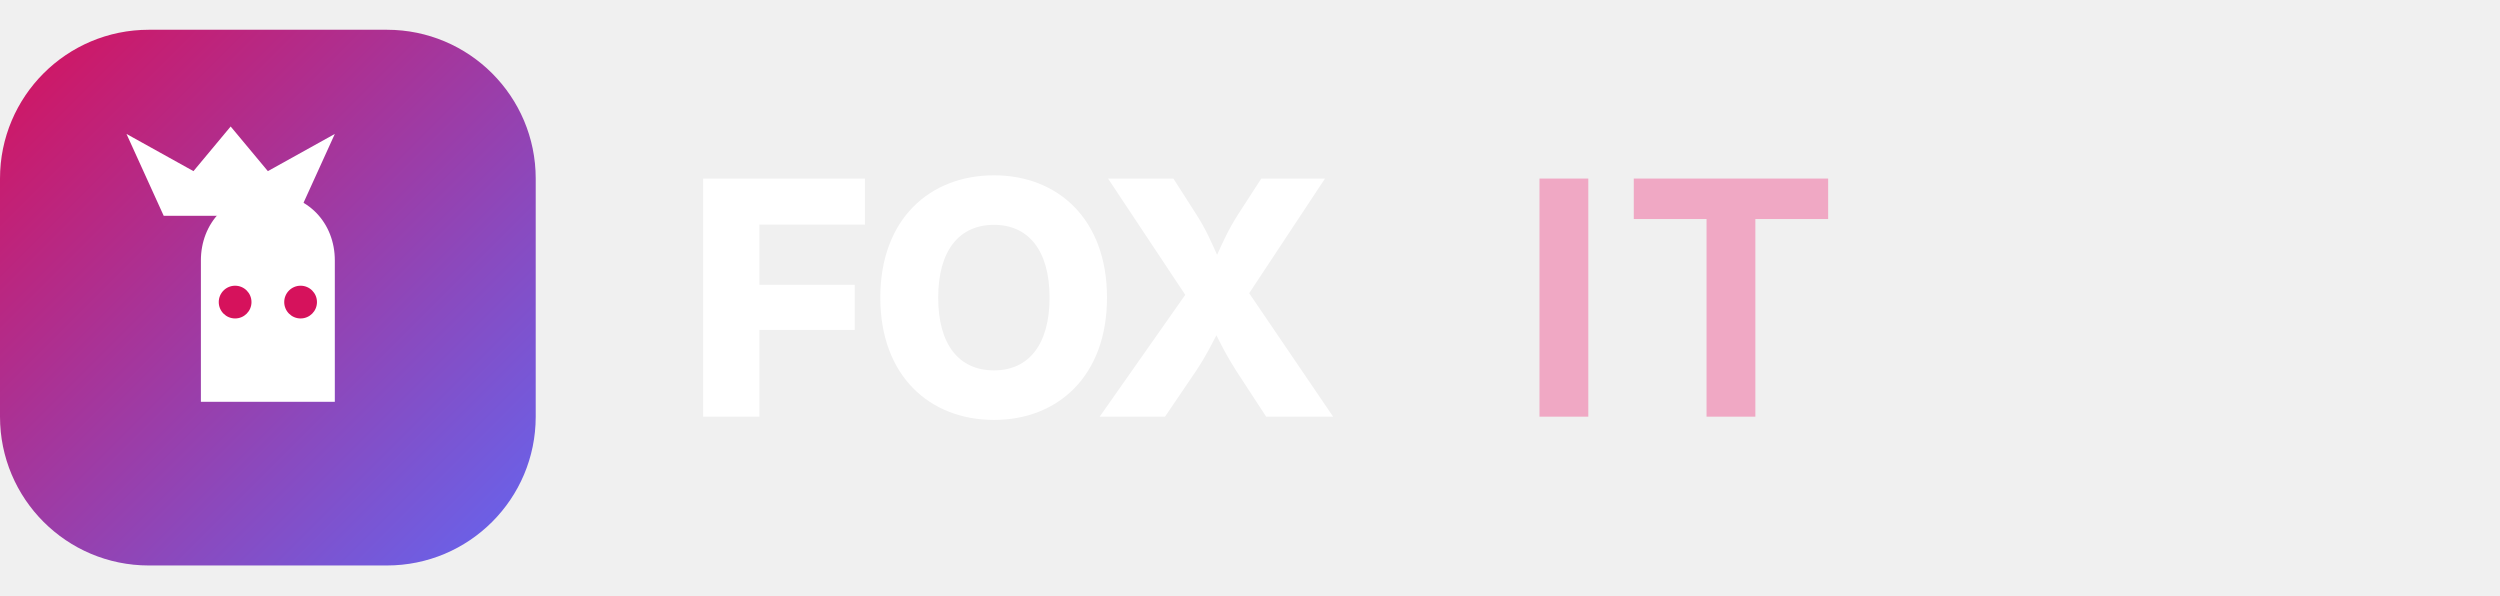
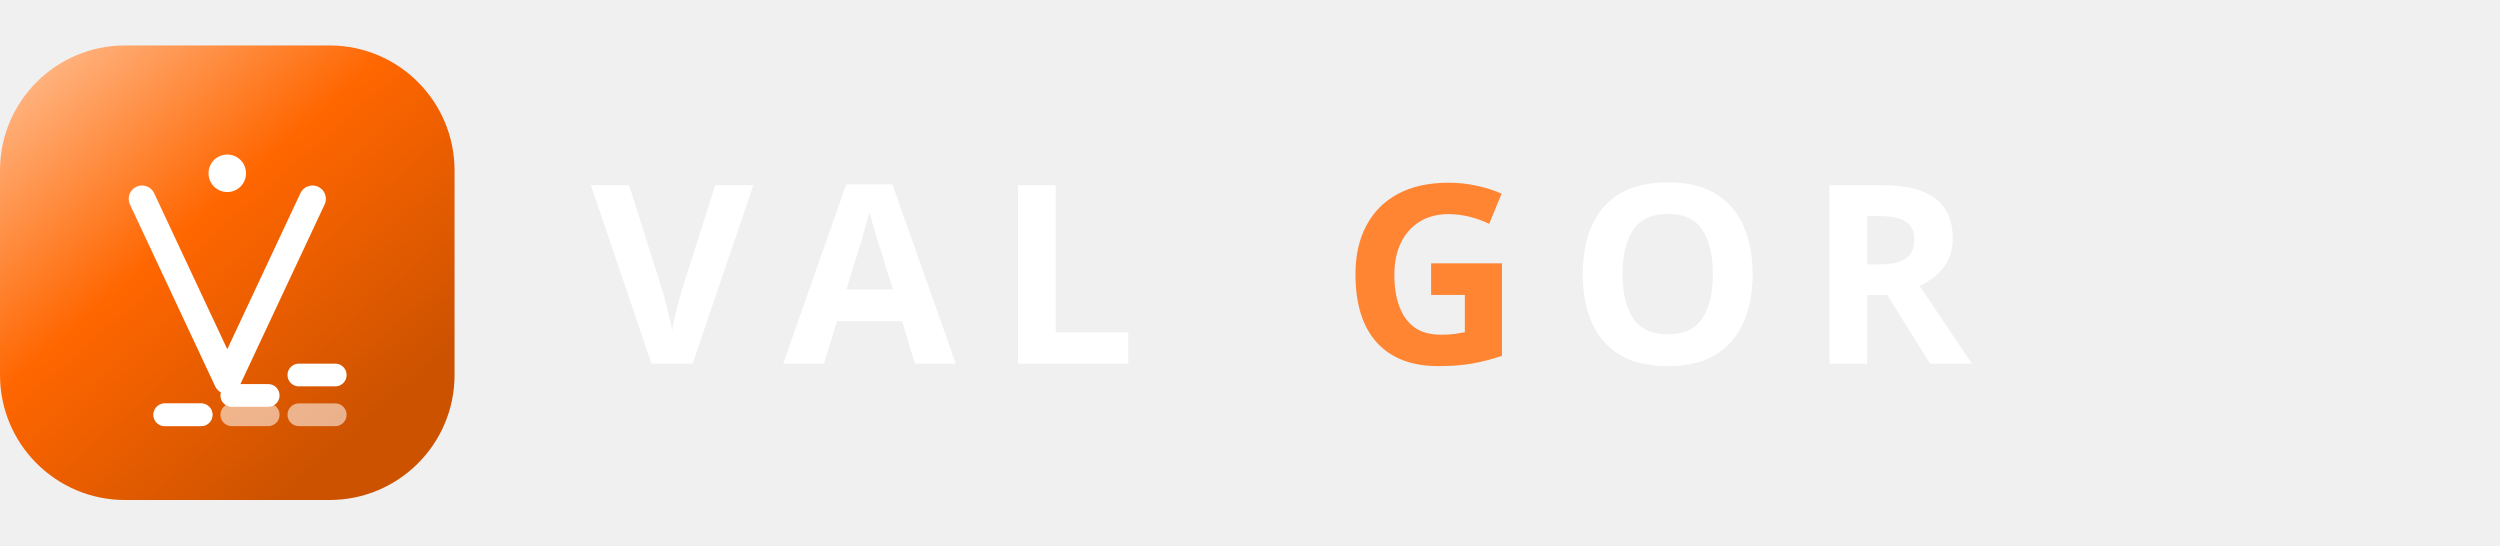
- <svg xmlns="http://www.w3.org/2000/svg" viewBox="0 0 168 40" role="img" aria-label="FOX IT">
+ <svg xmlns="http://www.w3.org/2000/svg" viewBox="0 0 220 48" fill="none" role="img" aria-label="VALGOR">
  <defs>
-     <linearGradient id="fox-mark" x1="0%" y1="0%" x2="100%" y2="100%">
-       <stop offset="0%" stop-color="#d6125c" />
-       <stop offset="100%" stop-color="#6366f1" />
+     <linearGradient id="g" x1="6" y1="4" x2="34" y2="36" gradientUnits="userSpaceOnUse">
+       <stop stop-color="#ffb380" />
+       <stop offset="0.45" stop-color="#ff6600" />
+       <stop offset="1" stop-color="#cc5200" />
    </linearGradient>
  </defs>
-   <g transform="translate(0, 2)">
-     <rect width="36" height="36" rx="10" fill="url(#fox-mark)" />
-     <path fill="#fff" d="M11 12.5 8.5 7 13 9.5l2.5-3 2.5 3 4.5-2.5-2.5 5.5H11Z" />
-     <path fill="#fff" d="M13.5 15.5c0-2.5 1.8-4.5 4.5-4.5s4.5 2 4.5 4.5v9.5h-9V15.5Z" />
-     <path fill="#d6125c" d="M15.8 17.2a1.1 1.1 0 1 1 0 2.2 1.1 1.1 0 0 1 0-2.2Zm4.4 0a1.1 1.1 0 1 1 0 2.2 1.1 1.1 0 0 1 0-2.2Z" />
-     <path fill="none" stroke="#fff" stroke-width="1.4" stroke-linecap="round" d="M16.5 22.5c.8.6 1.7.9 2.5.9s1.7-.3 2.5-.9" />
-   </g>
-   <text x="46" y="28" font-family="ui-sans-serif, system-ui, -apple-system, Segoe UI, sans-serif" font-size="22" font-weight="800" fill="#ffffff" letter-spacing="-0.6">FOX</text>
-   <text x="102" y="28" font-family="ui-sans-serif, system-ui, -apple-system, Segoe UI, sans-serif" font-size="22" font-weight="700" fill="#f0a8c4" letter-spacing="0.8">IT</text>
+   <rect x="0" y="4" width="40" height="40" rx="11" fill="url(#g)" />
+   <path d="M12.5 17.5 20 33.5 27.5 17.5" stroke="#fff" stroke-width="2.35" stroke-linecap="round" stroke-linejoin="round" />
+   <circle cx="20" cy="15.25" r="1.65" fill="#fff" />
+   <path d="M14.5 36.5h3.2M20.4 36.5h3.2M26.3 36.5h3.2" stroke="#fff" stroke-width="2" stroke-linecap="round" opacity="0.55" />
+   <path d="M14.5 36.5h3.2M20.4 34.8h3.2M26.3 33h3.2" stroke="#fff" stroke-width="2" stroke-linecap="round" />
+   <text x="52" y="32" font-family="Poppins, Segoe UI, sans-serif" font-size="22" font-weight="700" fill="#ffffff" letter-spacing="3.5">VAL</text>
+   <text x="118" y="32" font-family="Poppins, Segoe UI, sans-serif" font-size="22" font-weight="700" fill="#ff8533" letter-spacing="3.5">G</text>
+   <text x="138" y="32" font-family="Poppins, Segoe UI, sans-serif" font-size="22" font-weight="700" fill="#ffffff" letter-spacing="3.5">OR</text>
</svg>
